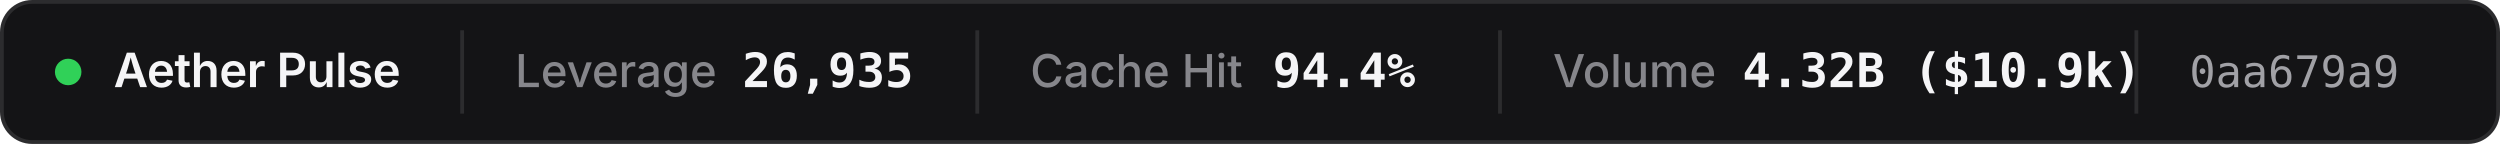
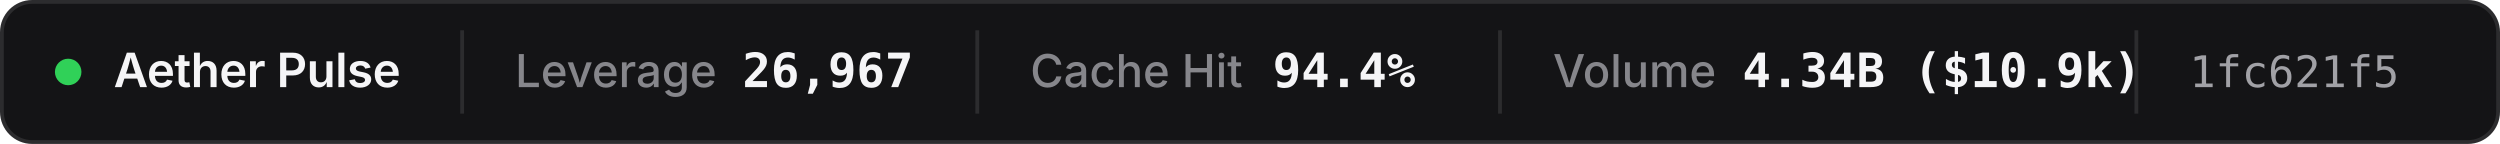
<svg xmlns="http://www.w3.org/2000/svg" width="660" height="38" viewBox="0 0 660 38" role="img" aria-label="Aether Pulse Verified Efficiency Shield for Eloquent">
  <rect width="659" height="37" x="0.5" y="0.5" rx="8" fill="#141416" stroke="#2C2C2E" stroke-width="1" />
  <circle cx="18" cy="19" r="3.5" fill="#30D158" />
  <text x="30" y="23" fill="#F5F5F7" font-family="-apple-system, BlinkMacSystemFont, 'SF Pro Text', 'Inter', sans-serif" font-size="12.5" font-weight="600" letter-spacing="-0.01em">Aether Pulse</text>
  <line x1="122" y1="8" x2="122" y2="30" stroke="#2C2C2E" stroke-width="1" />
  <text x="136" y="23" fill="#86868B" font-family="-apple-system, BlinkMacSystemFont, 'SF Pro Text', 'Inter', sans-serif" font-size="12" font-weight="500">Leverage</text>
-   <text x="196" y="23" fill="#F5F5F7" font-family="'SF Mono', 'JetBrains Mono', monospace" font-size="12.5" font-weight="600">26,935</text>
+   <text x="196" y="23" fill="#F5F5F7" font-family="'SF Mono', 'JetBrains Mono', monospace" font-size="12.5" font-weight="600">26,967</text>
  <line x1="258" y1="8" x2="258" y2="30" stroke="#2C2C2E" stroke-width="1" />
  <text x="272" y="23" fill="#86868B" font-family="-apple-system, BlinkMacSystemFont, 'SF Pro Text', 'Inter', sans-serif" font-size="12" font-weight="500">Cache Hit</text>
  <text x="336" y="23" fill="#F5F5F7" font-family="'SF Mono', 'JetBrains Mono', monospace" font-size="12.5" font-weight="600">94.4%</text>
  <line x1="396" y1="8" x2="396" y2="30" stroke="#2C2C2E" stroke-width="1" />
  <text x="410" y="23" fill="#86868B" font-family="-apple-system, BlinkMacSystemFont, 'SF Pro Text', 'Inter', sans-serif" font-size="12" font-weight="500">Volume</text>
-   <text x="460" y="23" fill="#F5F5F7" font-family="'SF Mono', 'JetBrains Mono', monospace" font-size="12.5" font-weight="600">4.32B ($10.9k)</text>
+   <text x="460" y="23" fill="#F5F5F7" font-family="'SF Mono', 'JetBrains Mono', monospace" font-size="12.5" font-weight="600">4.34B ($10.9k)</text>
  <line x1="564" y1="8" x2="564" y2="30" stroke="#2C2C2E" stroke-width="1" />
-   <text x="578" y="23" fill="#A1A1A6" font-family="'SF Mono', 'JetBrains Mono', monospace" font-size="11.5" font-weight="500">0aa679a9</text>
+   <text x="578" y="23" fill="#A1A1A6" font-family="'SF Mono', 'JetBrains Mono', monospace" font-size="11.5" font-weight="500">1fc621f5</text>
</svg>
